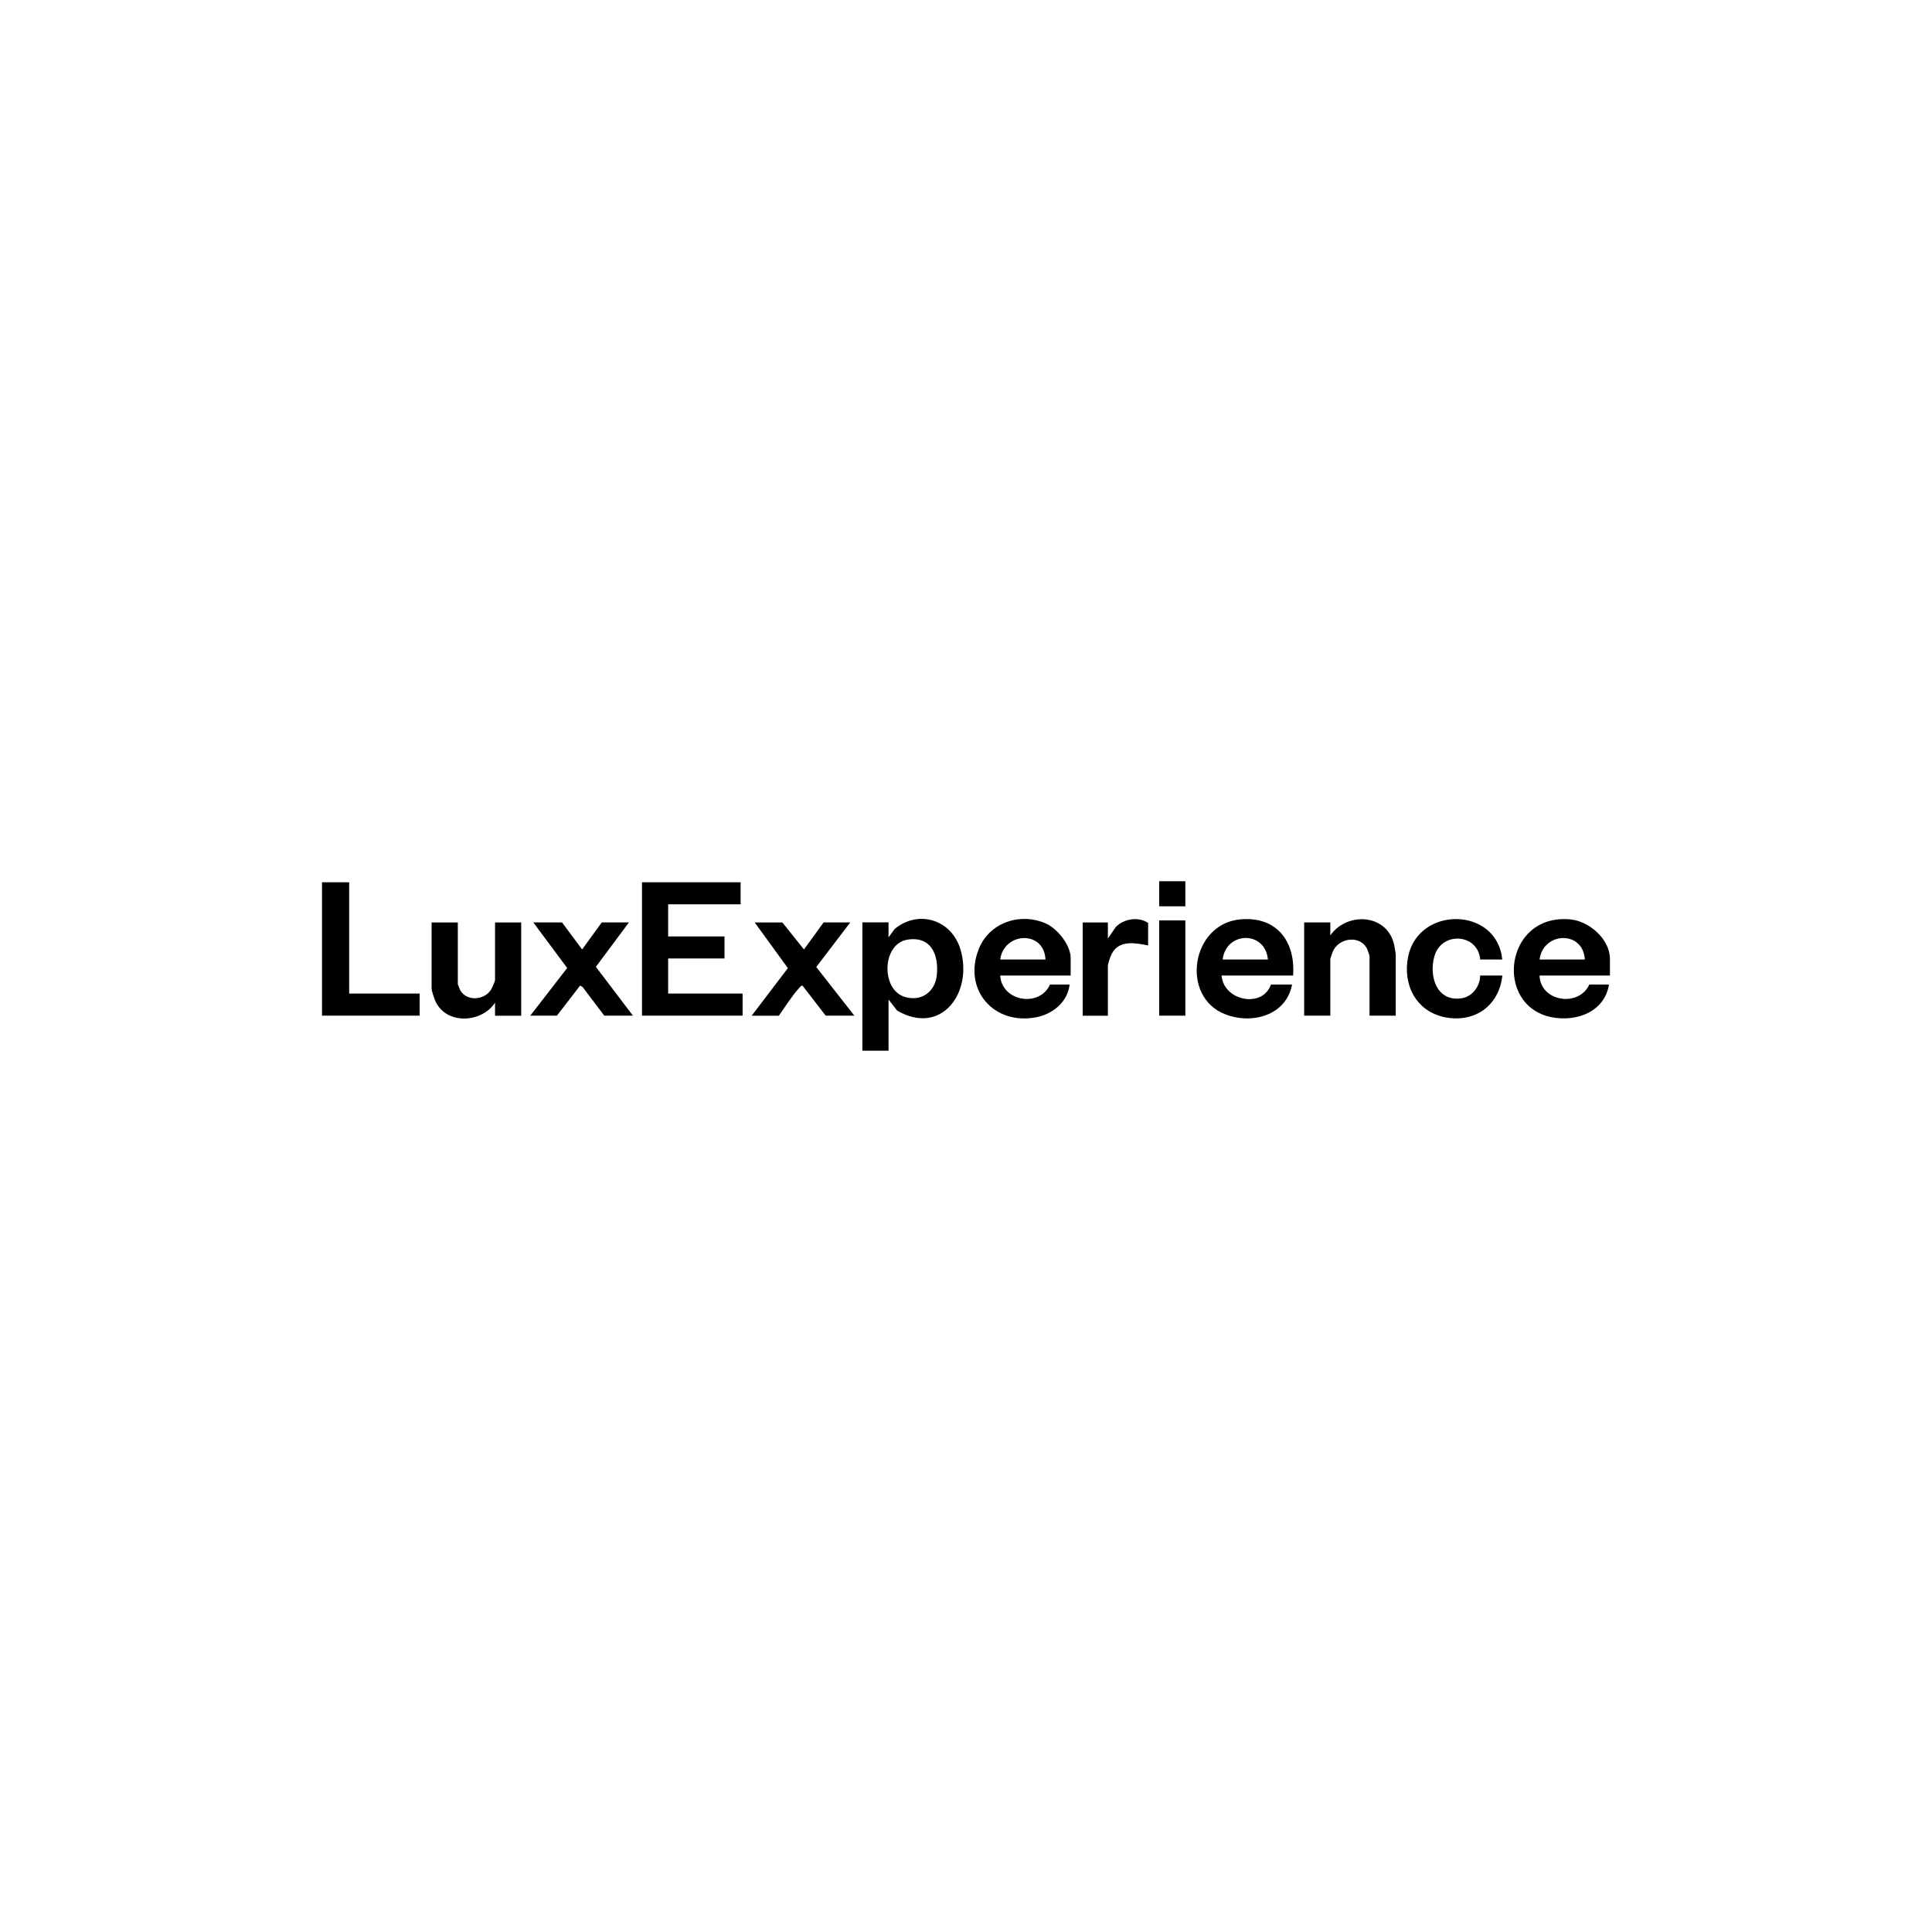
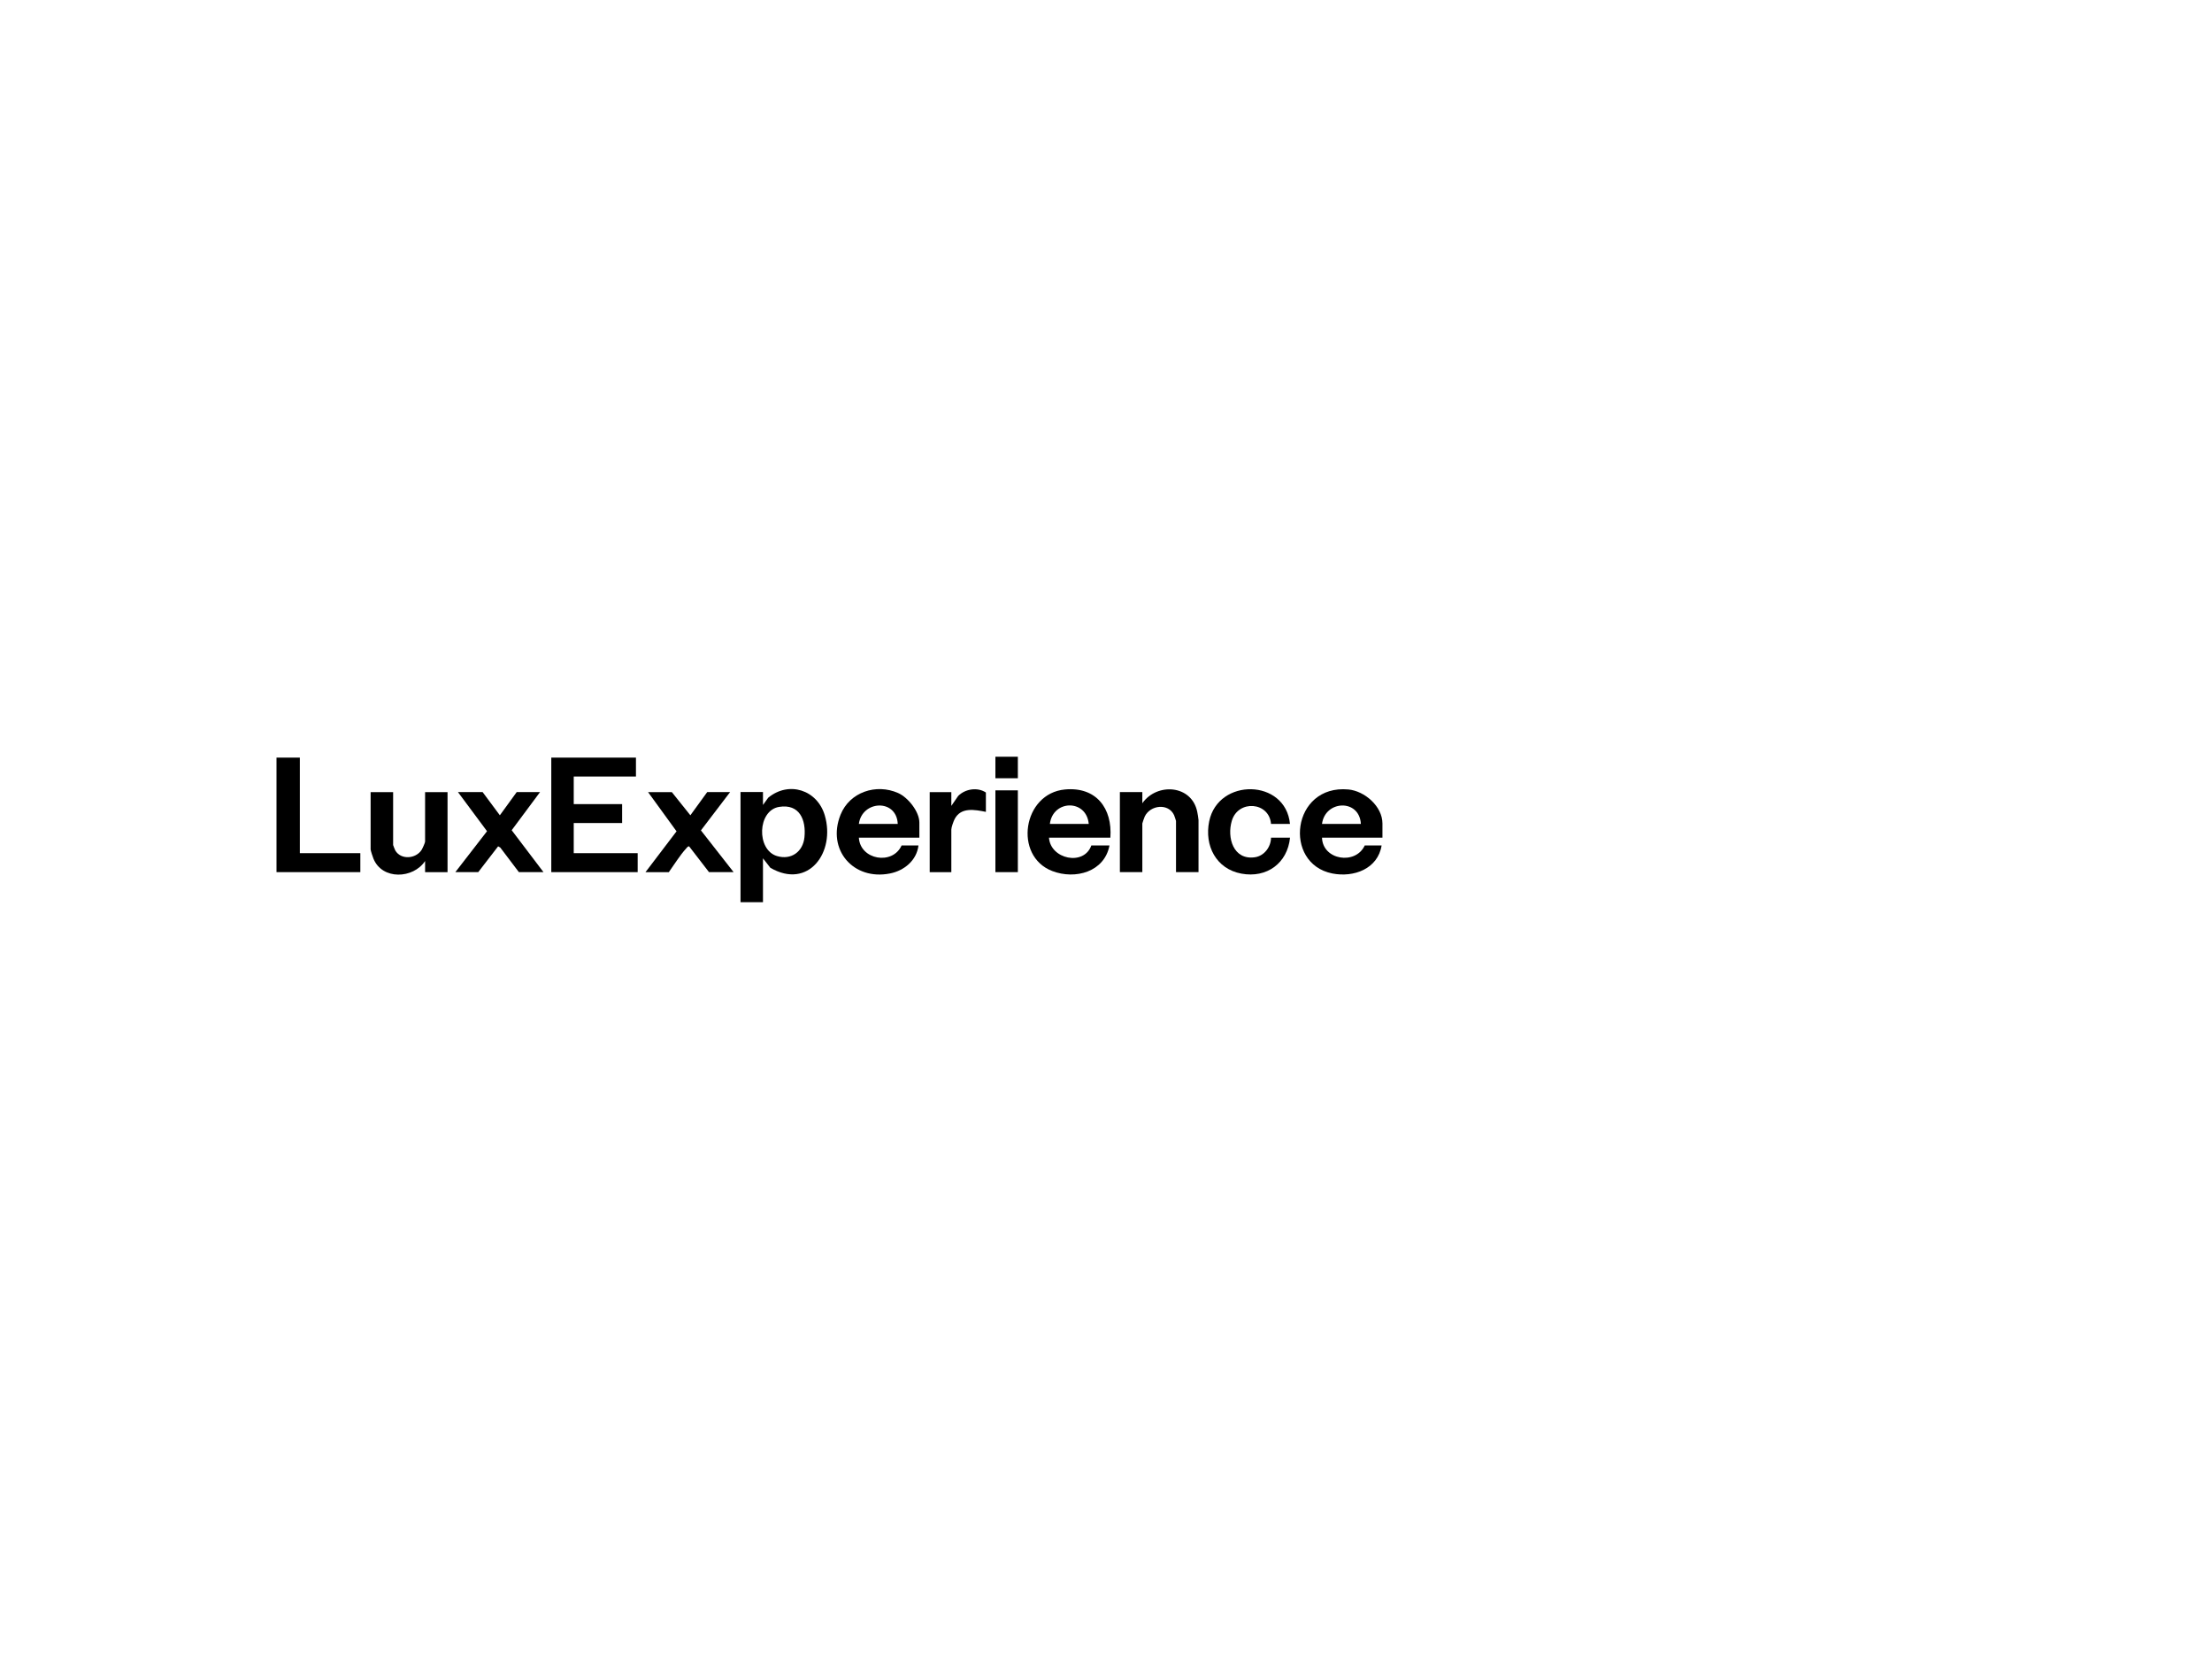
- <svg xmlns="http://www.w3.org/2000/svg" id="Layer_1" data-name="Layer 1" viewBox="0 0 300 300">
+ <svg xmlns="http://www.w3.org/2000/svg" id="Layer_1" data-name="Layer 1" viewBox="0 0 400 300">
  <polygon points="115 137 115 140.42 103.75 140.42 103.75 145.41 112.5 145.41 112.5 148.83 103.75 148.83 103.75 154.28 115.31 154.28 115.31 157.71 99.69 157.71 99.69 137 115 137" />
  <path d="M137.97,145.56l.95-1.31c3.72-3.07,8.85-1.43,10.22,3.17,1.99,6.69-2.96,13.51-9.84,9.5l-1.33-1.71v7.94h-4.06v-19.93h4.06v2.34ZM140.9,145.91c-3.95.63-4.15,7.77-.4,8.89,2.57.77,4.71-.78,4.97-3.4.32-3.14-.89-6.08-4.57-5.49Z" />
  <path d="M200.78,151.48h-11.09c.27,3.9,6.33,5.18,7.66,1.4h3.28c-.9,4.79-6.19,6.23-10.35,4.63-7.05-2.71-5.34-14.05,2.31-14.75,5.63-.52,8.59,3.4,8.2,8.72ZM196.88,148.99c-.42-4.52-6.49-4.39-7.03,0h7.03Z" />
  <path d="M250,151.48h-10.94c.13,4.06,6.08,4.99,7.73,1.4h3.05c-.68,4.24-5.04,5.84-8.92,5.07-8.98-1.79-7.33-16.13,2.9-15.19,2.96.27,6.17,3.07,6.17,6.15v2.57ZM246.09,148.99c-.26-4.57-6.47-4.31-7.03,0h7.03Z" />
  <path d="M166.25,151.48h-10.94c.24,4.03,6.11,5.02,7.73,1.4h3.05c-.32,2.7-2.57,4.56-5.15,5.07-6.61,1.32-11.49-4.29-8.94-10.63,1.64-4.08,6.43-5.68,10.4-3.92,1.79.79,3.85,3.35,3.85,5.35v2.72ZM162.34,148.99c-.2-4.59-6.46-4.28-7.03,0h7.03Z" />
  <path d="M216.72,157.71h-4.06v-9.26c0-.06-.29-.92-.35-1.05-1.02-2.21-4.29-1.84-5.3.24-.08.17-.44,1.18-.44,1.27v8.8h-4.06v-14.48h4.06v2.02c2.64-3.76,8.93-3.35,9.93,1.55.06.27.23,1.29.23,1.49v9.42Z" />
  <path d="M71.09,143.23v9.58c0,.05.34.9.4,1,1.04,1.72,3.68,1.49,4.73-.09.16-.24.65-1.32.65-1.53v-8.95h4.06v14.48h-4.06v-2.02c-2.15,3.24-7.77,3.46-9.34-.43-.12-.29-.51-1.46-.51-1.68v-10.35h4.06Z" />
  <polygon points="54.22 137 54.22 154.28 65.16 154.28 65.16 157.71 50 157.71 50 137 54.22 137" />
  <path d="M233.28,148.99h-3.44c-.32-4-5.92-4.42-7.08-.59-.93,3.06.26,7.17,4.15,6.62,1.71-.24,2.92-1.88,2.93-3.54h3.44c-.47,4.61-4.2,7.35-8.79,6.5s-6.73-5.08-5.83-9.46c1.63-7.9,13.81-7.73,14.61.47Z" />
  <path d="M121.48,143.23l3.36,4.2,3.05-4.2h4.14l-5.28,6.93,5.91,7.55h-4.45l-3.6-4.67c-.25,0-.39.23-.54.4-1.1,1.2-2.17,2.93-3.13,4.28h-4.22l5.62-7.39-5.15-7.09h4.3Z" />
  <polygon points="93.44 143.23 97.66 143.23 92.53 150.13 98.28 157.71 93.83 157.71 90.47 153.27 90.08 153.04 86.48 157.71 82.34 157.71 88.07 150.31 82.81 143.23 87.27 143.23 90.39 147.43 93.44 143.23" />
  <path d="M178.28,146.81c-2.04-.4-4.51-.89-5.65,1.3-.21.41-.6,1.49-.6,1.9v7.71h-3.91v-14.48h3.91v2.49l1.24-1.8c1.28-1.28,3.49-1.63,5.01-.62v3.5Z" />
  <rect x="180" y="142.92" width="4.06" height="14.79" />
  <rect x="180" y="136.84" width="4.06" height="3.89" />
</svg>
